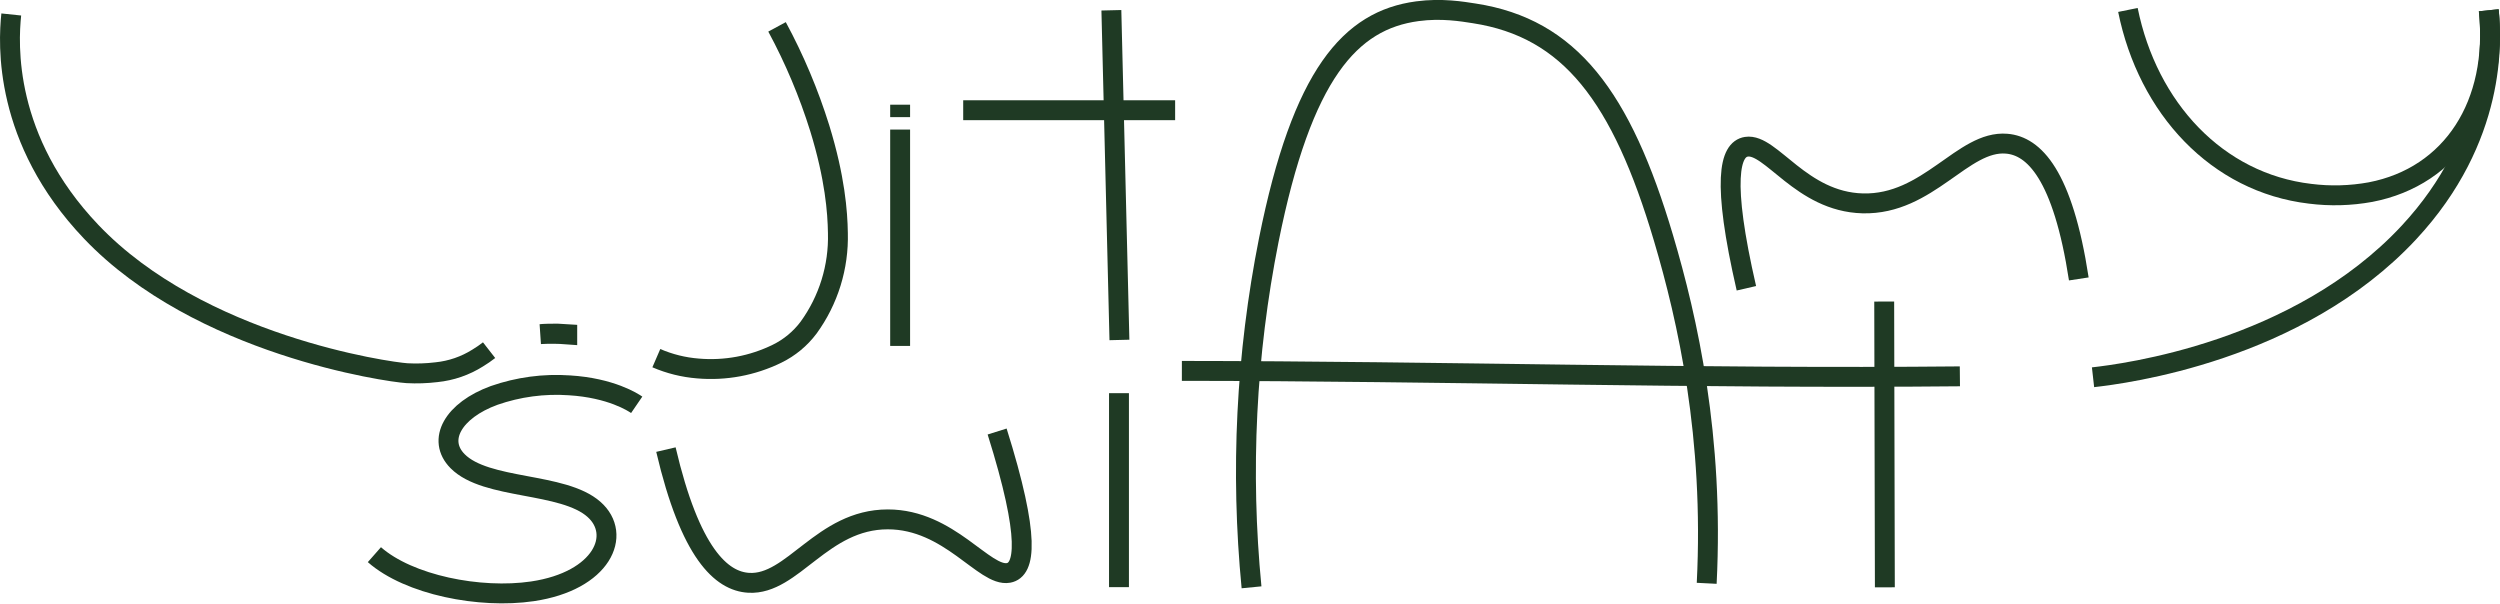
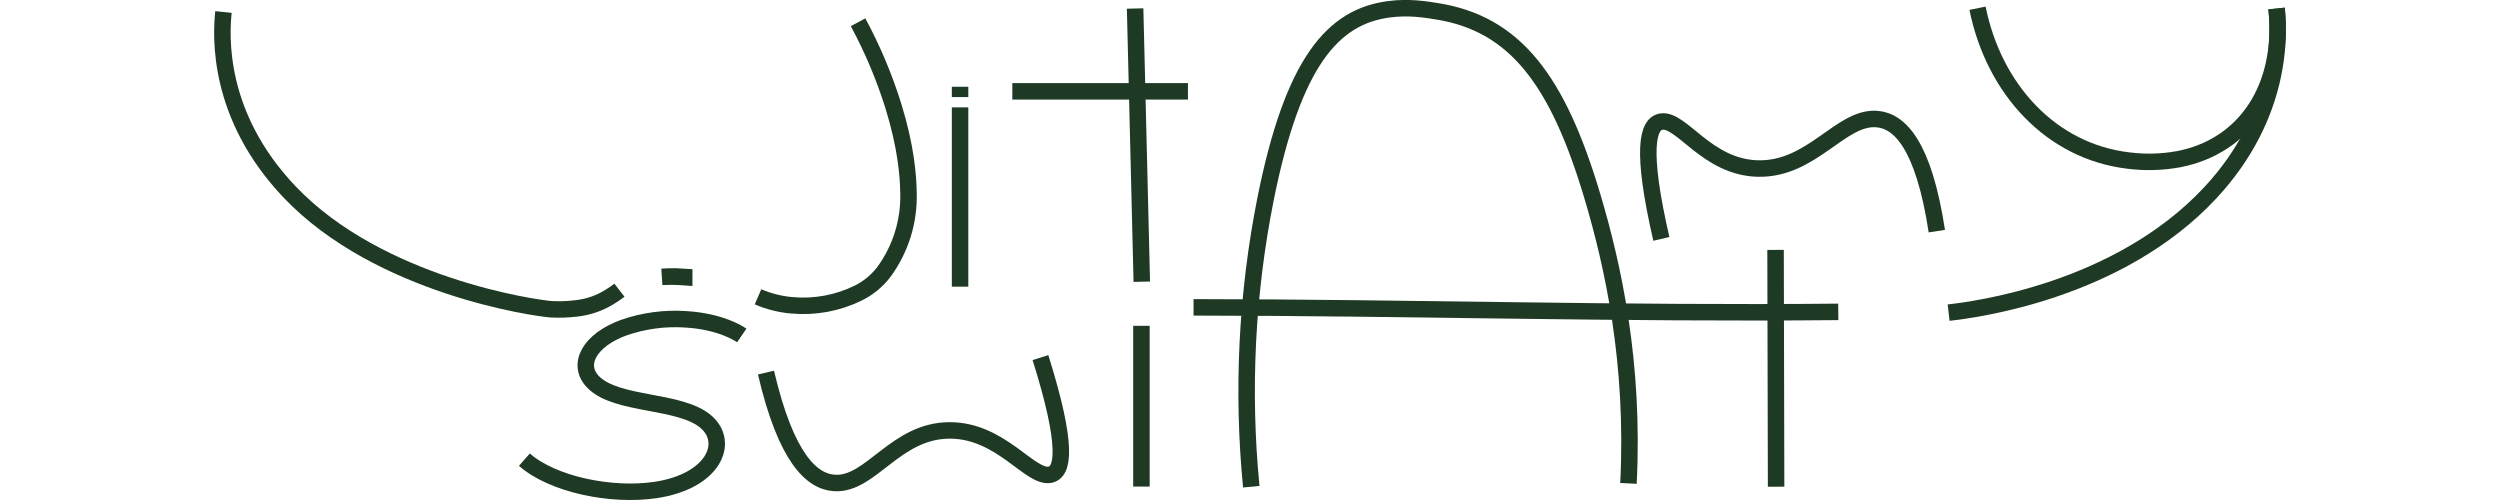
- <svg xmlns="http://www.w3.org/2000/svg" viewBox="0 0 1005.29 242.62">
+ <svg xmlns="http://www.w3.org/2000/svg" width="500" height="100" viewBox="0 0 1005.29 242.62">
  <defs>
    <style>.cls-1{fill:none;stroke:#1f3a24;stroke-miterlimit:10;stroke-width:8px;}</style>
  </defs>
  <path class="cls-1" d="M602.8,271.7a478.3,478.3,0,0,1,6.94-139.65c13.42-66.88,32.81-88.37,59.71-92,9.77-1.32,18.12.11,23,.87,38.28,5.94,59.09,33.32,76,90.3,9.79,33,20.35,80.15,17.38,138.87" transform="translate(-99.54 -35.53)" />
  <line class="cls-1" x1="361.96" y1="52.1" x2="361.96" y2="139.1" />
  <path class="cls-1" d="M507,106.47" transform="translate(-99.54 -35.53)" />
  <path class="cls-1" d="M801.79,151.45c-10-43.41-6.74-55.86,0-56.91,9.86-1.53,22,22.12,46.77,22.77,26.44.68,40.29-25.5,57.9-24,10.92.91,22.58,12.39,29,54.38" transform="translate(-99.54 -35.53)" />
  <path class="cls-1" d="M955.21,39.53c8,39.47,35.82,69.49,73.23,73.91a79.61,79.61,0,0,0,24.32-.66c32.74-6.29,51.52-35.37,47.54-73.13" transform="translate(-99.54 -35.53)" />
  <path class="cls-1" d="M942.1,191.92" transform="translate(-99.54 -35.53)" />
  <path class="cls-1" d="M941.18,187.23c12.24-1.38,82.27-10.15,127-58.18,35.36-38,33.37-77.4,32.14-89.39" transform="translate(-99.54 -35.53)" />
  <path class="cls-1" d="M574.79,184.67c104.5.07,208,3.24,312.85,2.19" transform="translate(-99.54 -35.53)" />
  <path class="cls-1" d="M857.21,156.79q.12,57.45.26,114.91" transform="translate(-99.54 -35.53)" />
  <path class="cls-1" d="M546.44,39.66l3.24,132.57" transform="translate(-99.54 -35.53)" />
  <path class="cls-1" d="M486.86,79.85h85.22" transform="translate(-99.54 -35.53)" />
  <line class="cls-1" x1="361.96" y1="42.1" x2="361.96" y2="47.1" />
  <line class="cls-1" x1="449.96" y1="158.1" x2="449.96" y2="236.1" />
  <path class="cls-1" d="M555.4,216.35" transform="translate(-99.54 -35.53)" />
  <path class="cls-1" d="M562.92,215.7" transform="translate(-99.54 -35.53)" />
  <path class="cls-1" d="M879.26,238.21" transform="translate(-99.54 -35.53)" />
  <path class="cls-1" d="M500.5,209.05c13.55,43.11,11.25,55.63,4.6,56.85-9.73,1.79-23.74-21.52-48.56-21.52-26.46,0-38.19,26.52-55.9,25.51-11-.62-23.55-11.79-33.32-53.57" transform="translate(-99.54 -35.53)" />
  <path class="cls-1" d="M104.07,41.35c-1.23,11.71-3.23,50.25,32.14,87.38,43.46,45.64,119.46,56.41,127,56.87a67.55,67.55,0,0,0,11.84-.4,38.31,38.31,0,0,0,16.6-5.72,46.84,46.84,0,0,0,4.56-3.14" transform="translate(-99.54 -35.53)" />
  <path class="cls-1" d="M327.64,170l0-.14a68.51,68.51,0,0,0-8-.14c-1,0-1.92.1-2.8.17A82.39,82.39,0,0,1,327.64,170Z" transform="translate(-99.54 -35.53)" />
  <path class="cls-1" d="M412,46.33a230.19,230.19,0,0,1,17.17,40.75c6.16,20,7.17,33.77,7.3,42.09a61.85,61.85,0,0,1-11.81,38.14A35.11,35.11,0,0,1,412,177.77a60.44,60.44,0,0,1-31.83,5.93,52.59,52.59,0,0,1-16.71-4.15" transform="translate(-99.54 -35.53)" />
  <path class="cls-1" d="M355.57,198.31c-1.39-.95-10.28-6.8-27.07-7.83a75.93,75.93,0,0,0-30.24,4.05c-16.46,6-23.17,17.89-14.72,26.44,11.48,11.61,42.35,8.33,54.85,19.39,11.51,10.17,3.3,28.8-24.75,32.95-21.14,3.12-49.7-2.55-63.55-14.74" transform="translate(-99.54 -35.53)" />
  <path class="cls-1" d="M277.73,186.53" transform="translate(-99.54 -35.53)" />
  <line class="cls-1" x1="100" y1="40" x2="100" y2="40" />
</svg>
